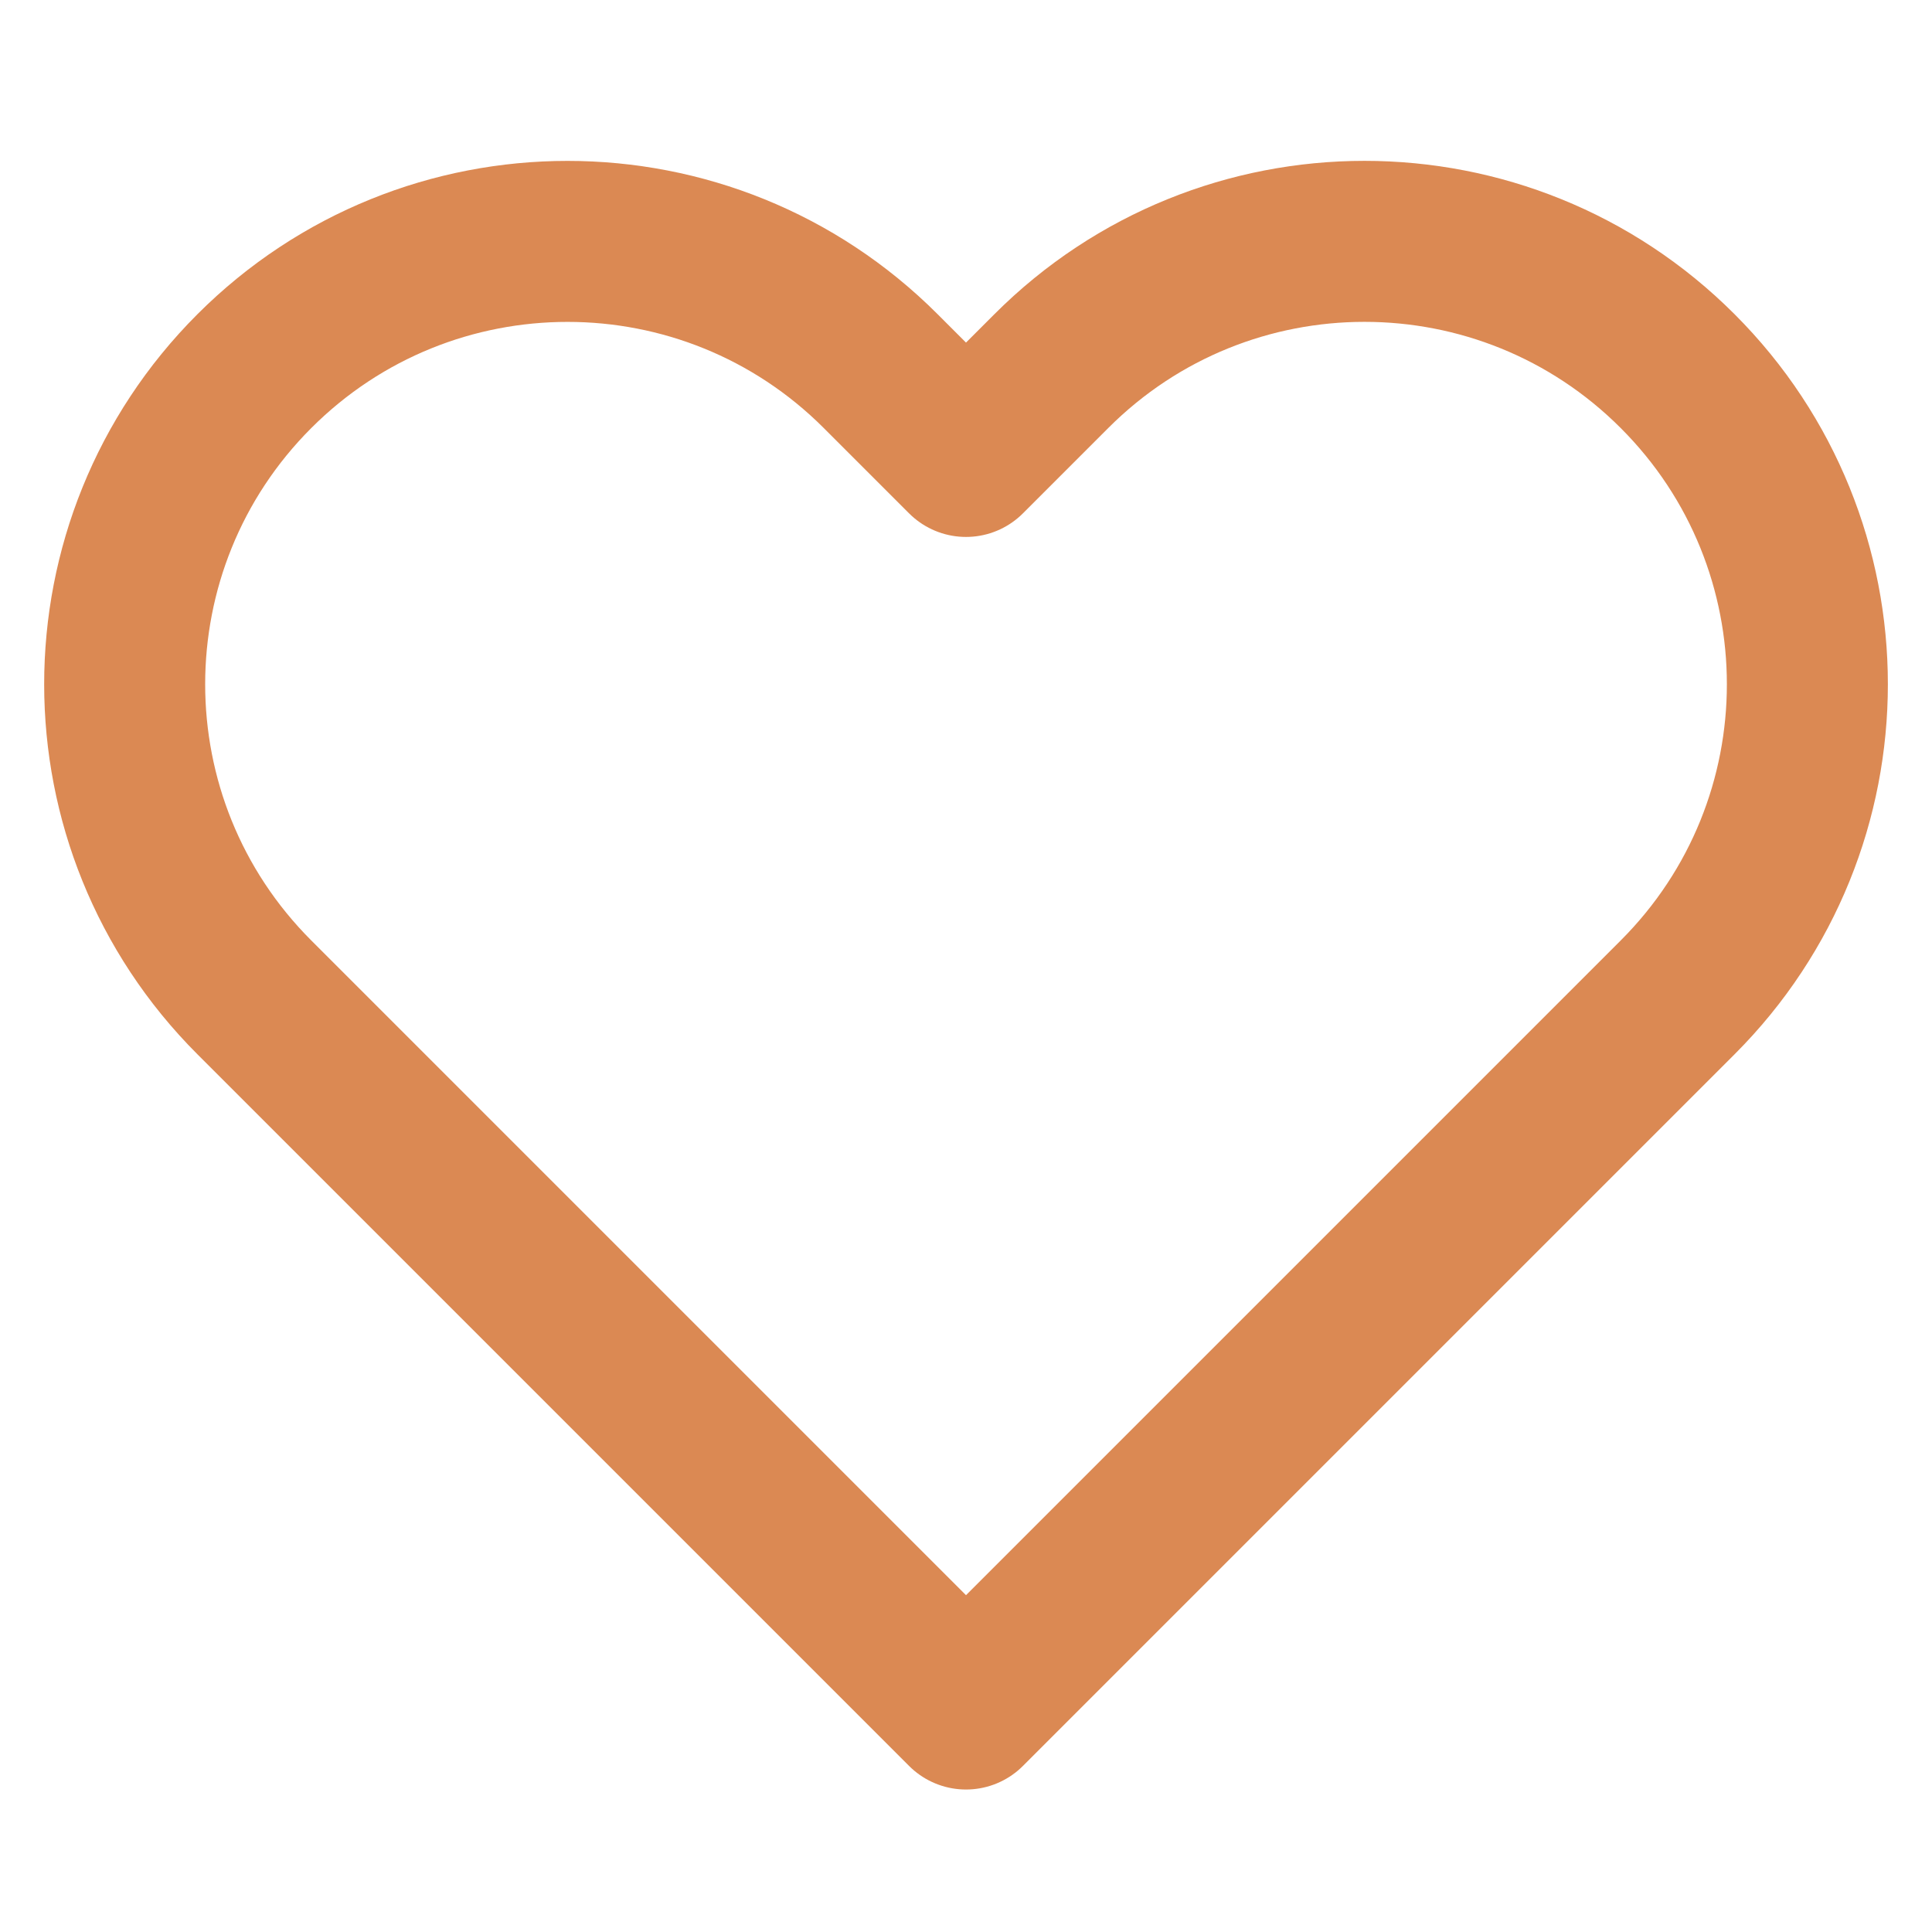
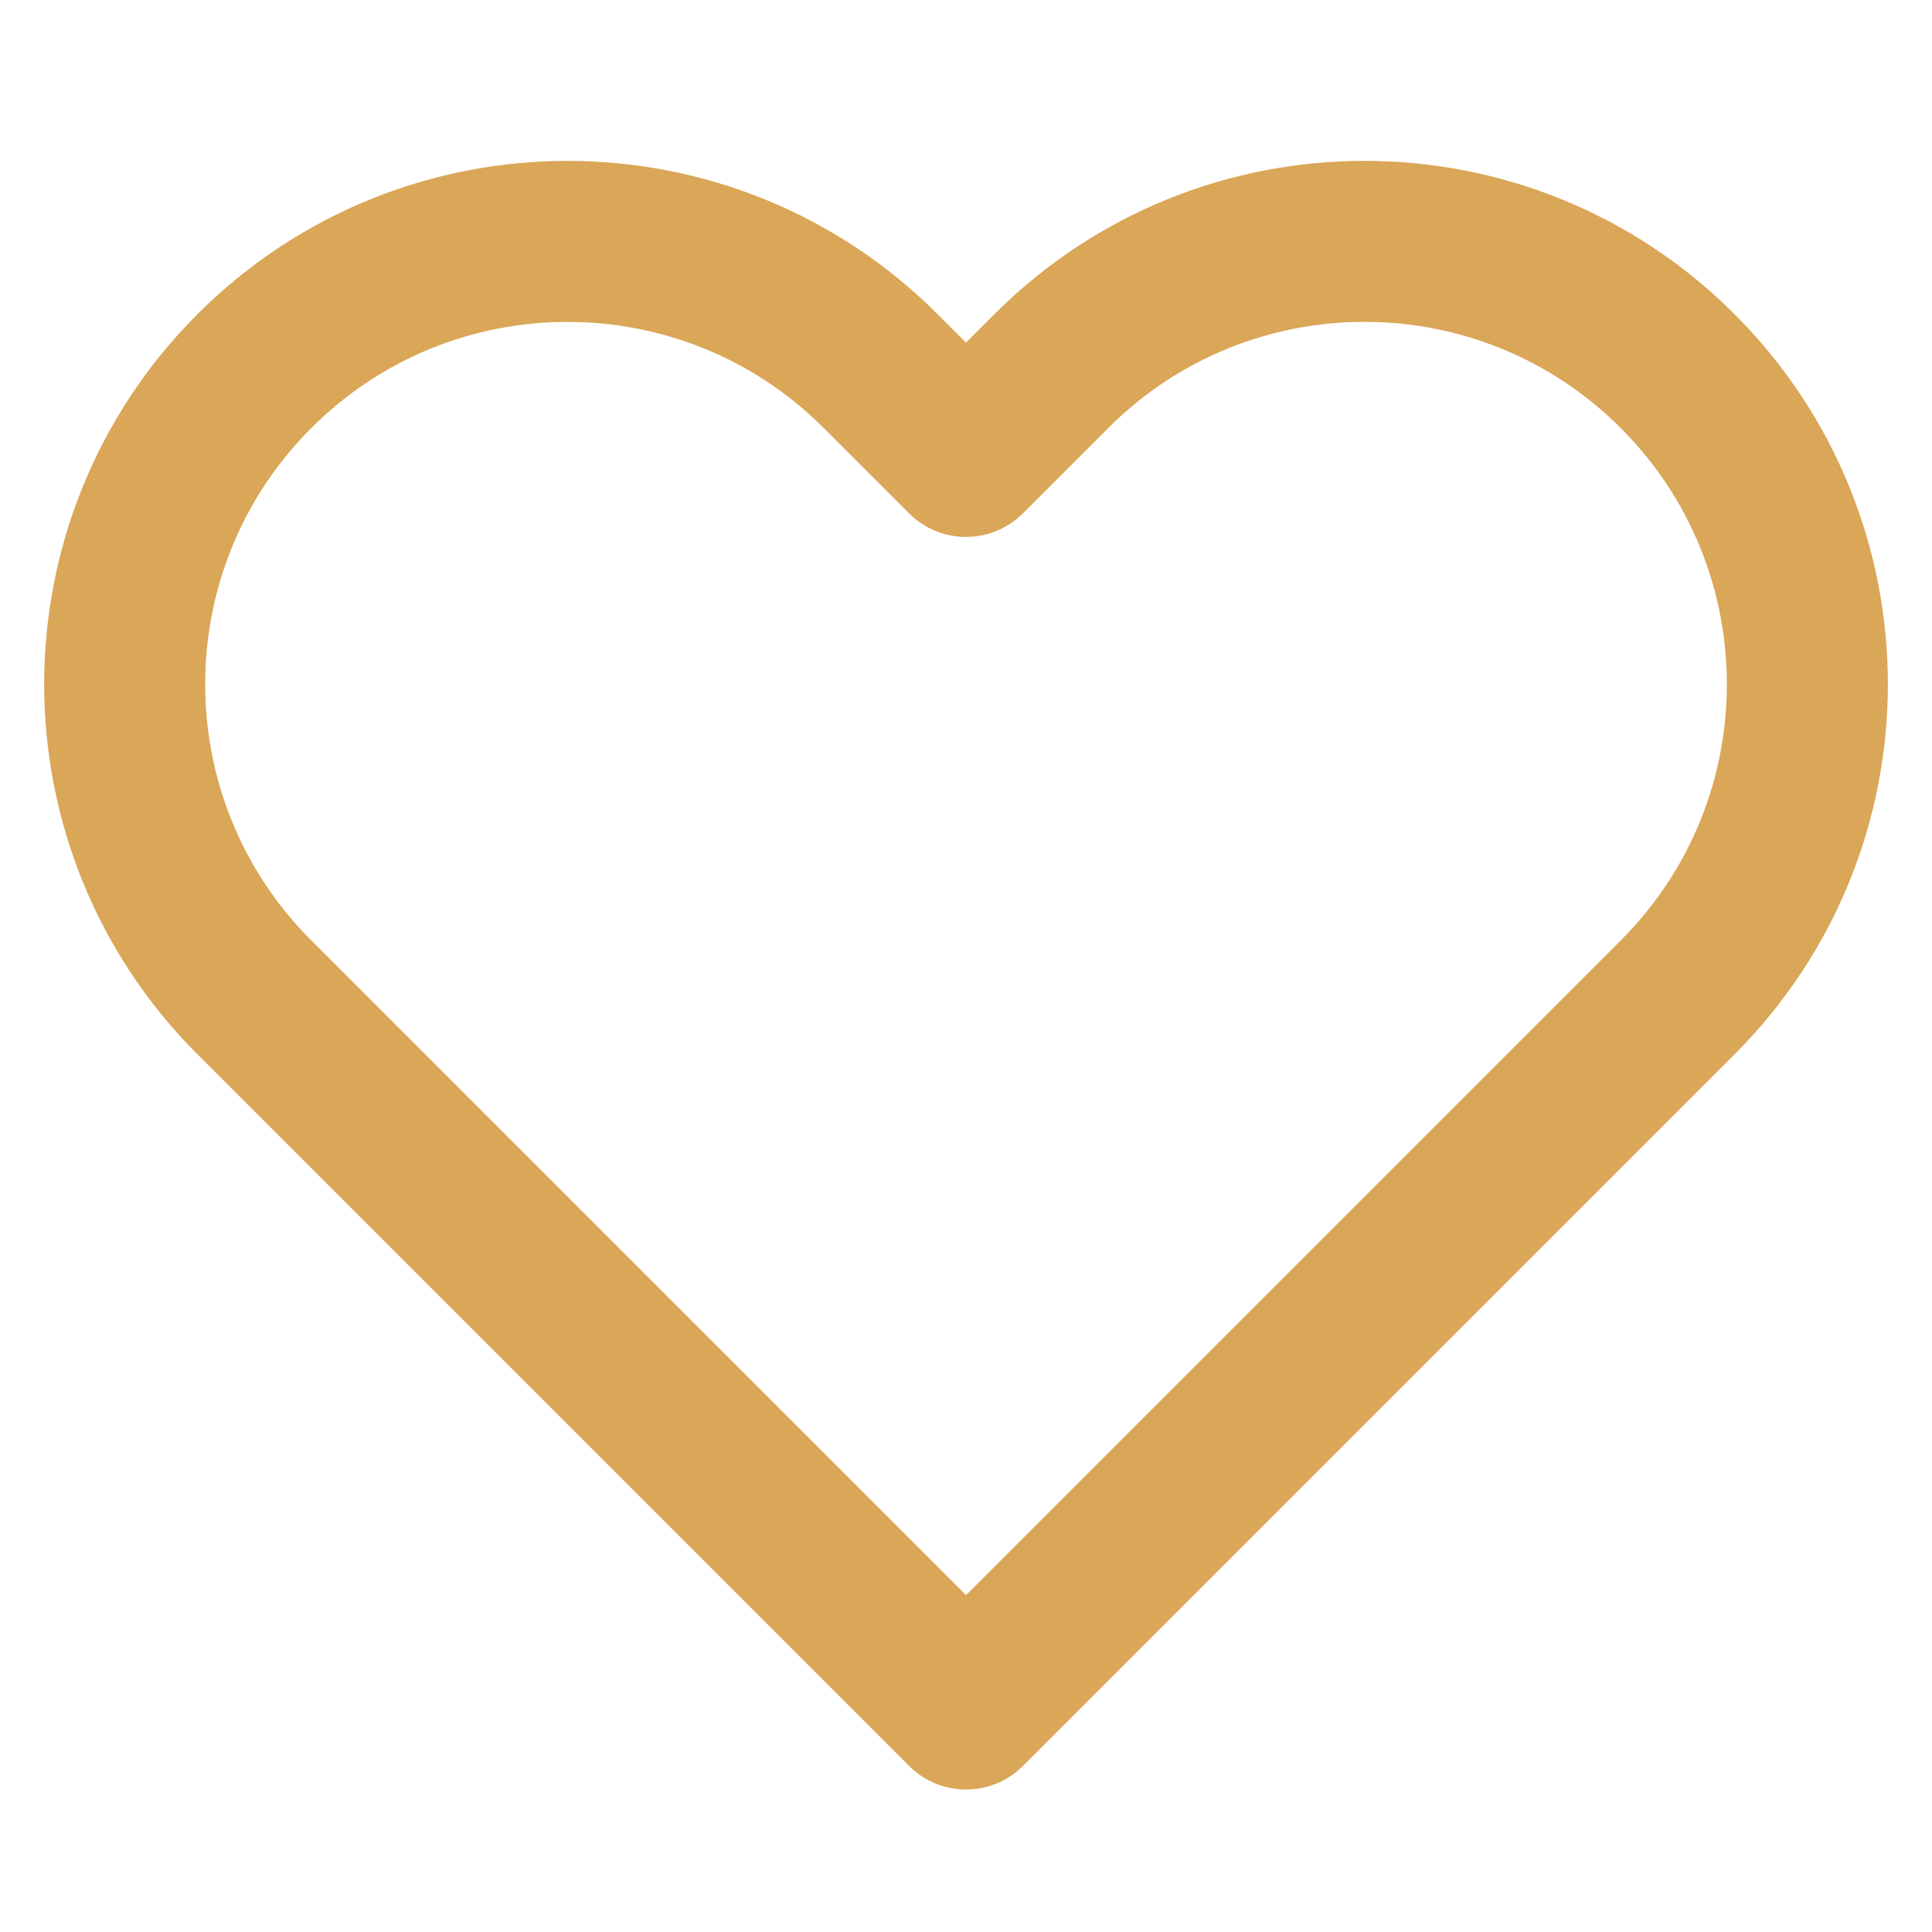
- <svg xmlns="http://www.w3.org/2000/svg" width="32" height="32" viewBox="0 0 24 24" fill="none" stroke="#DB8953" stroke-width="2" stroke-linecap="round" stroke-linejoin="round" class="feather feather-heart">
+ <svg xmlns="http://www.w3.org/2000/svg" width="32" height="32" viewBox="0 0 24 24" fill="none" stroke="#DAA657" stroke-width="2" stroke-linecap="round" stroke-linejoin="round" class="feather feather-heart">
  <path d="M20.84 4.61a5.5 5.5 0 0 0-7.78 0L12 5.67l-1.06-1.06a5.5 5.5 0 0 0-7.78 7.78l1.06 1.06L12 21.23l7.78-7.78 1.06-1.06a5.5 5.5 0 0 0 0-7.78z" />
</svg>
